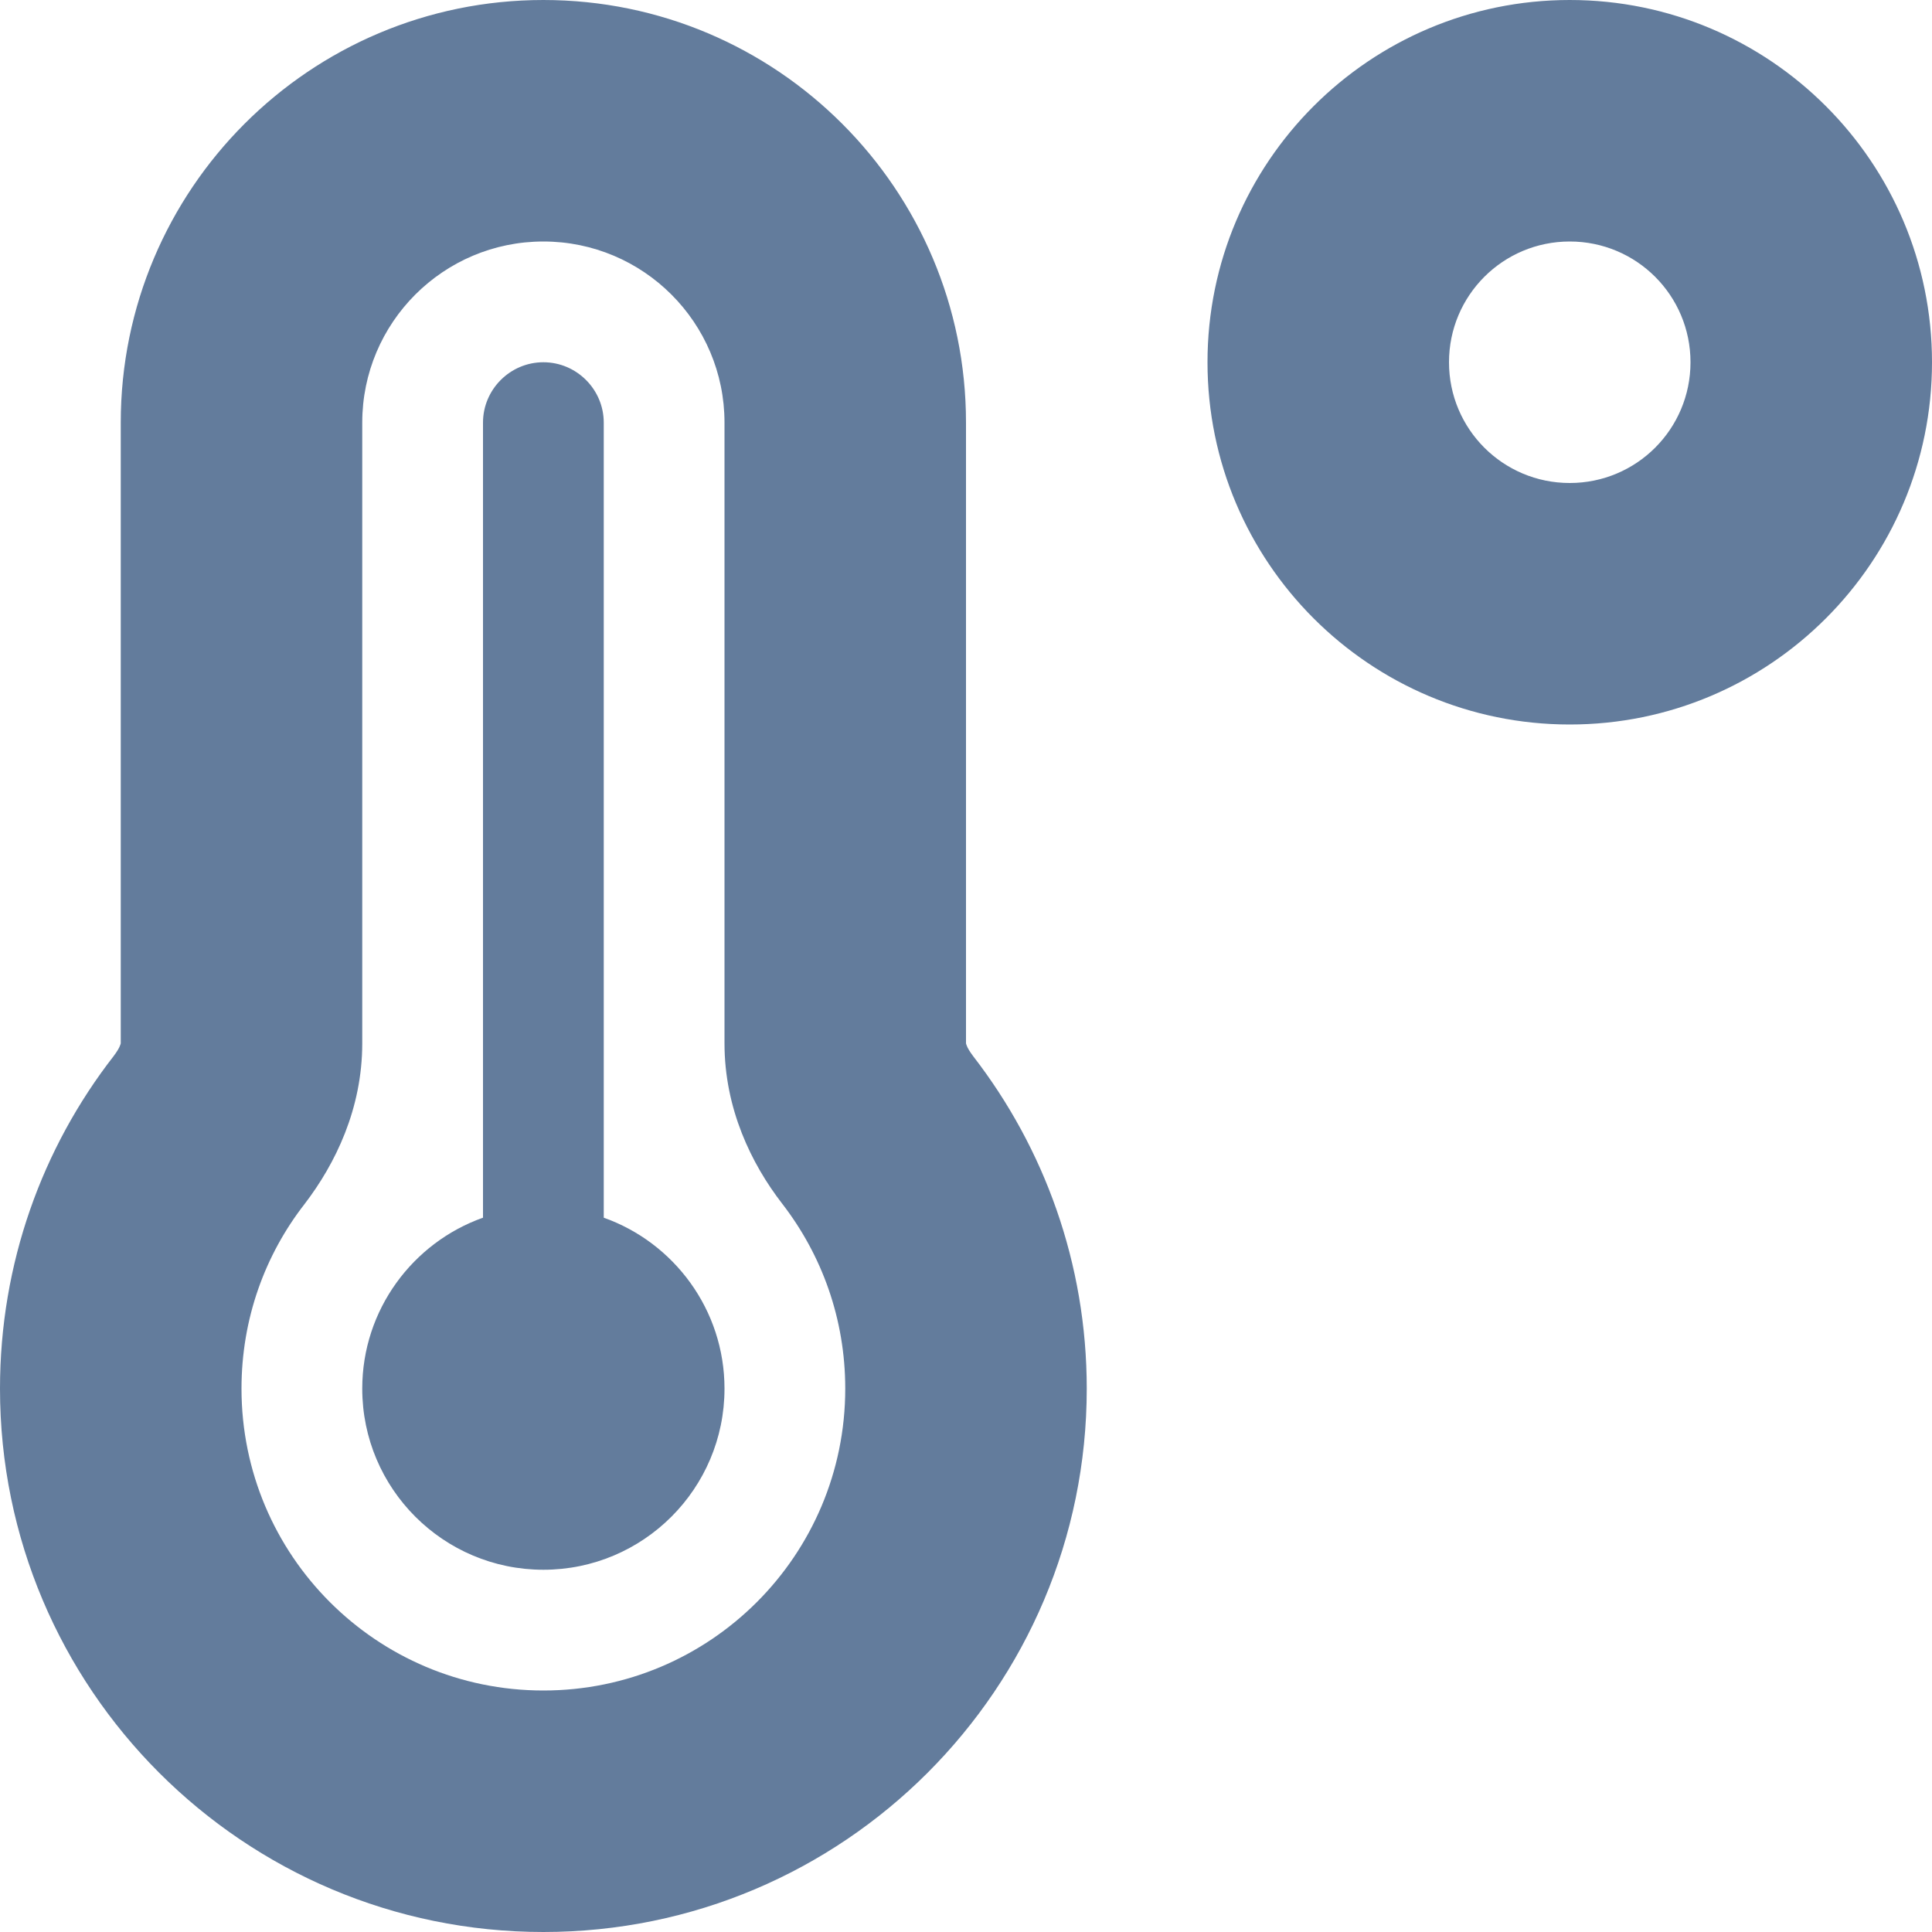
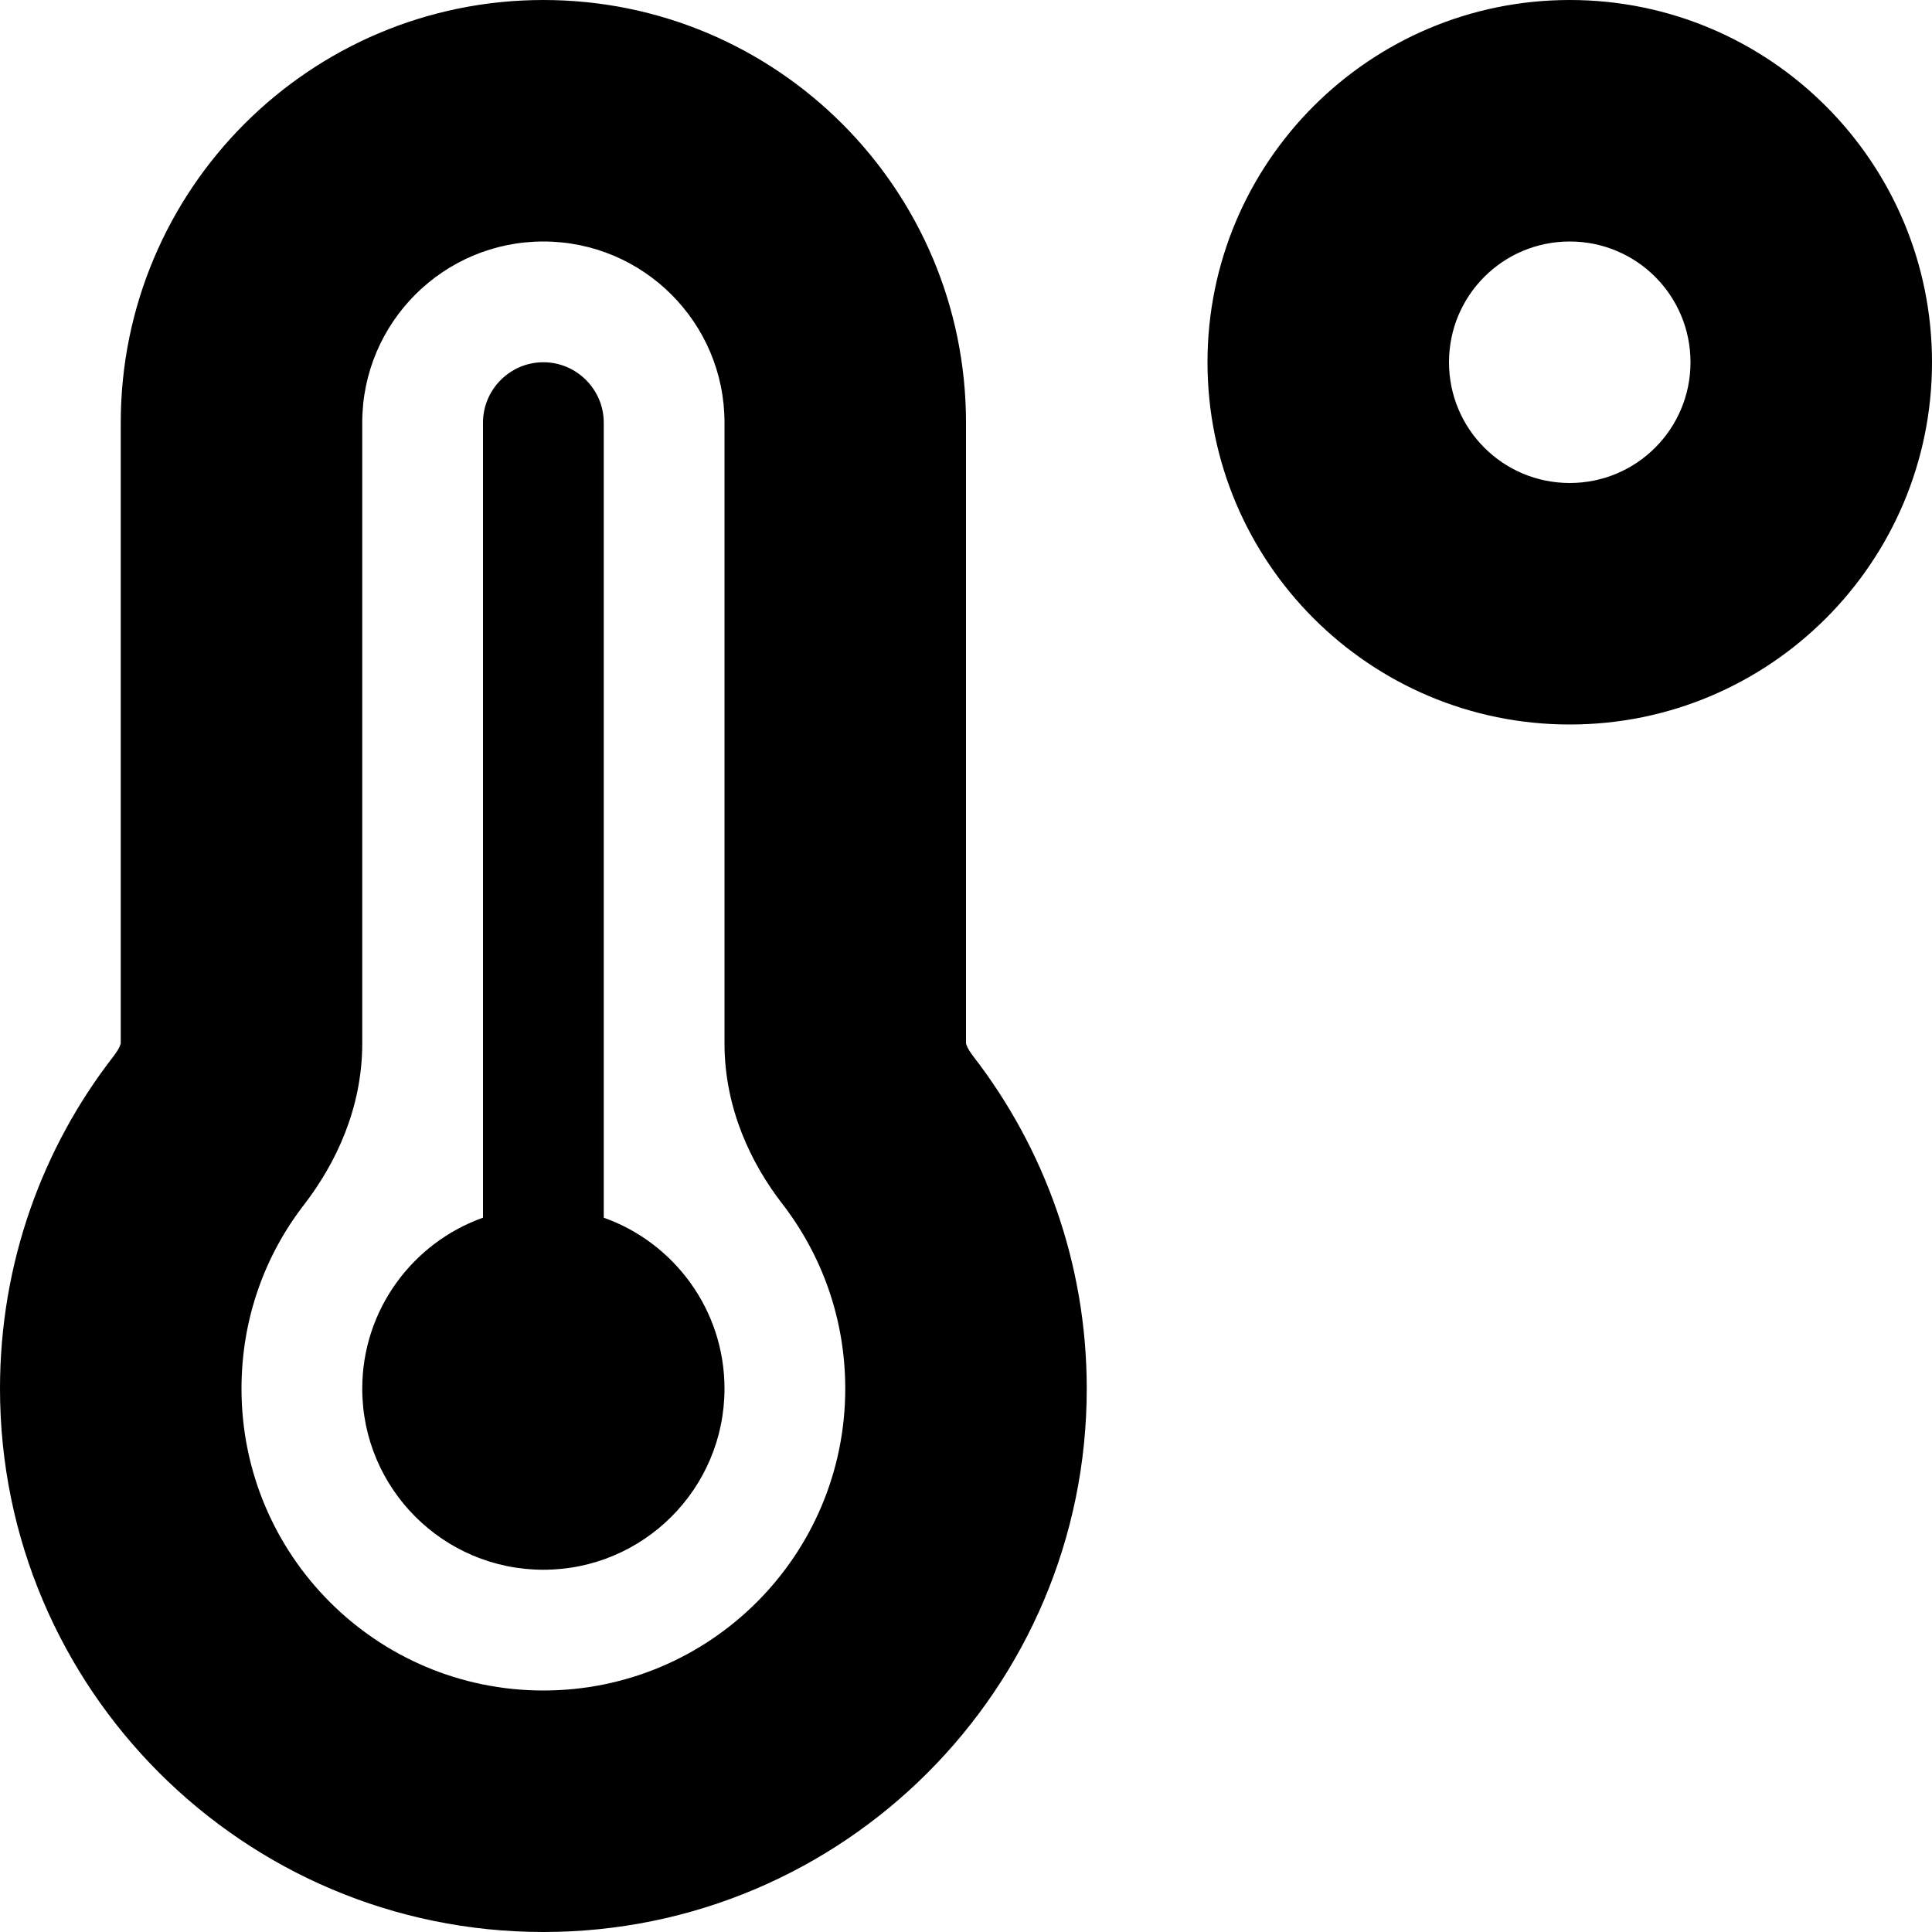
<svg xmlns="http://www.w3.org/2000/svg" viewBox="0 0 512 512">
-   <path d="M416 128c-17.7 0-32-14.3-32-32s14.3-32 32-32s32 14.3 32 32s-14.3 32-32 32zm0 64c53 0 96-43 96-96s-43-96-96-96s-96 43-96 96s43 96 96 96zM96 112c0-26.5 21.5-48 48-48s48 21.5 48 48V276.5c0 17.3 7.1 31.9 15.3 42.5C217.8 332.6 224 349.5 224 368c0 44.2-35.8 80-80 80s-80-35.8-80-80c0-18.5 6.2-35.4 16.7-48.9C88.9 308.4 96 293.8 96 276.5V112zM144 0C82.1 0 32 50.2 32 112V276.5c0 .1-.1 .3-.2 .6c-.2 .6-.8 1.6-1.7 2.8C11.2 304.2 0 334.8 0 368c0 79.5 64.5 144 144 144s144-64.5 144-144c0-33.2-11.3-63.8-30.1-88.1c-.9-1.2-1.5-2.2-1.7-2.8c-.1-.3-.2-.5-.2-.6V112C256 50.2 205.9 0 144 0zm0 416c26.5 0 48-21.5 48-48c0-20.9-13.4-38.7-32-45.3V112c0-8.8-7.2-16-16-16s-16 7.2-16 16V322.7c-18.6 6.6-32 24.4-32 45.3c0 26.5 21.5 48 48 48z" fill="#637c9c" />
+   <path d="M416 128c-17.7 0-32-14.3-32-32s14.3-32 32-32s32 14.3 32 32s-14.3 32-32 32zm0 64c53 0 96-43 96-96s-43-96-96-96s-96 43-96 96s43 96 96 96zM96 112c0-26.5 21.5-48 48-48s48 21.5 48 48V276.5c0 17.3 7.1 31.9 15.3 42.5C217.8 332.6 224 349.5 224 368c0 44.2-35.8 80-80 80s-80-35.8-80-80c0-18.5 6.2-35.4 16.7-48.9C88.9 308.4 96 293.8 96 276.5V112zM144 0C82.1 0 32 50.2 32 112V276.5c0 .1-.1 .3-.2 .6c-.2 .6-.8 1.6-1.7 2.8C11.2 304.2 0 334.8 0 368c0 79.5 64.5 144 144 144s144-64.5 144-144c0-33.2-11.3-63.8-30.1-88.1c-.9-1.2-1.5-2.2-1.7-2.8c-.1-.3-.2-.5-.2-.6V112C256 50.2 205.9 0 144 0zm0 416c26.5 0 48-21.5 48-48c0-20.9-13.4-38.7-32-45.3V112c0-8.8-7.2-16-16-16s-16 7.2-16 16V322.7c-18.6 6.6-32 24.4-32 45.3c0 26.5 21.5 48 48 48z" />
</svg>
